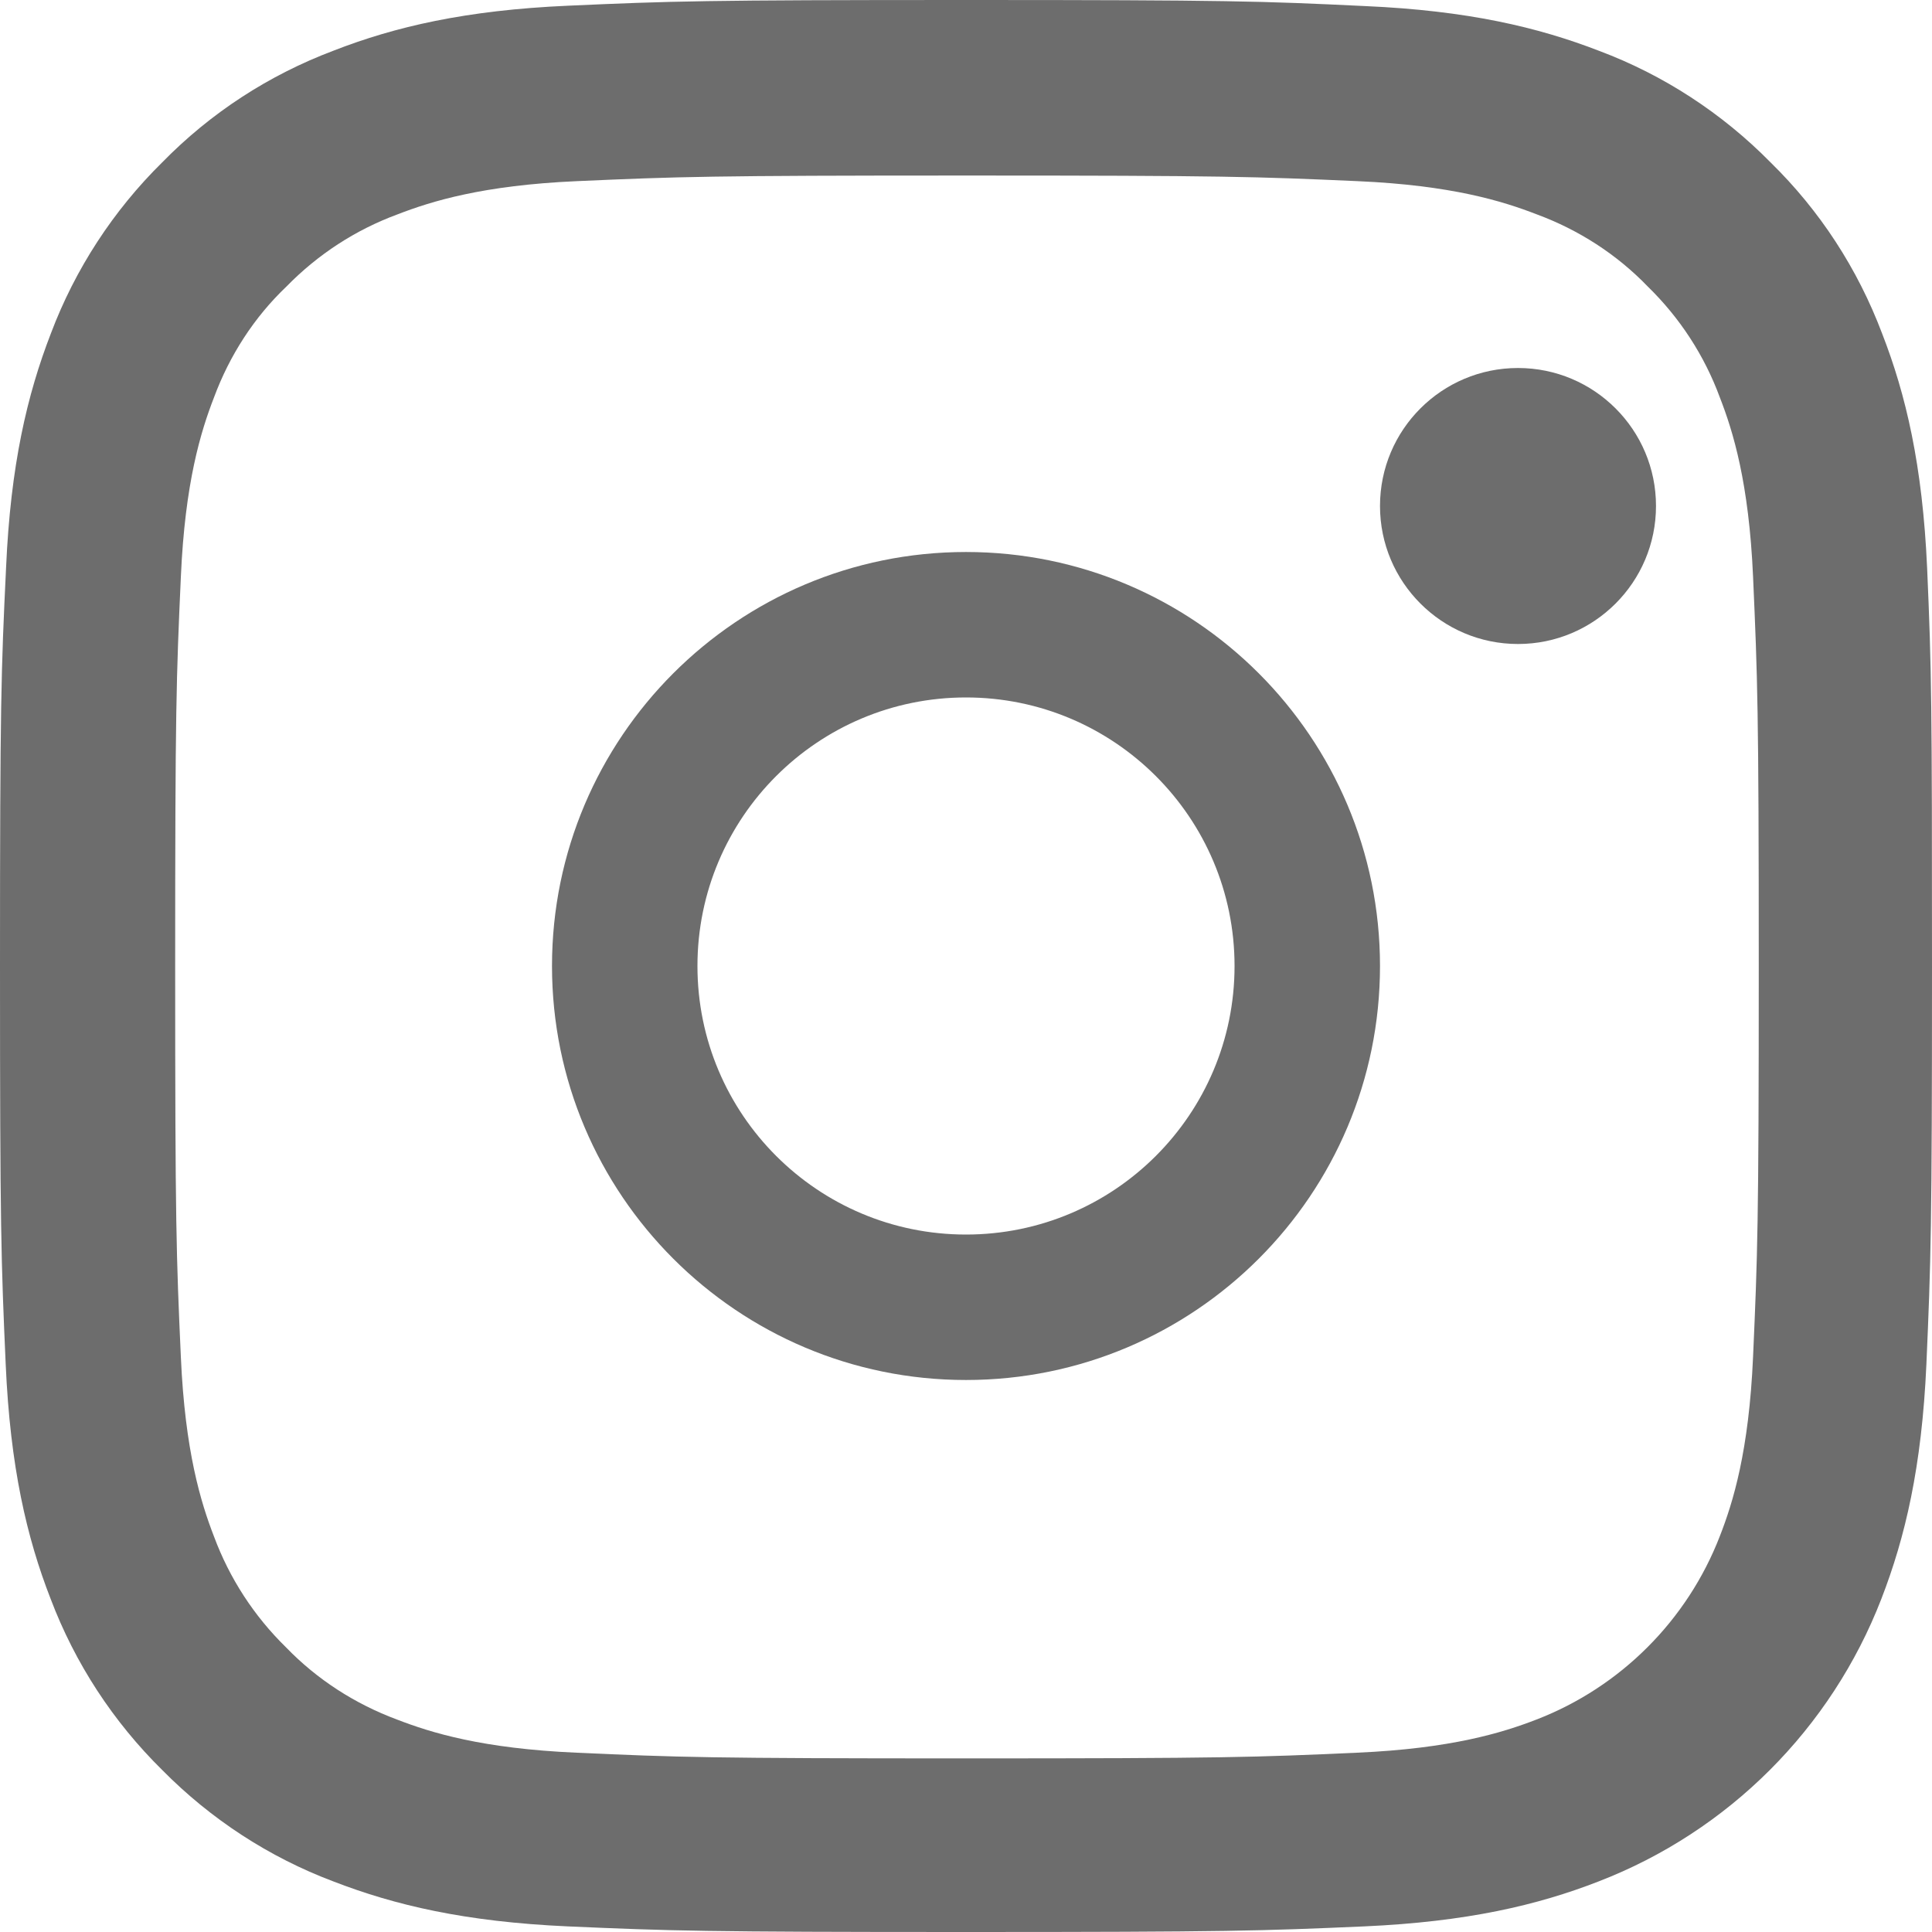
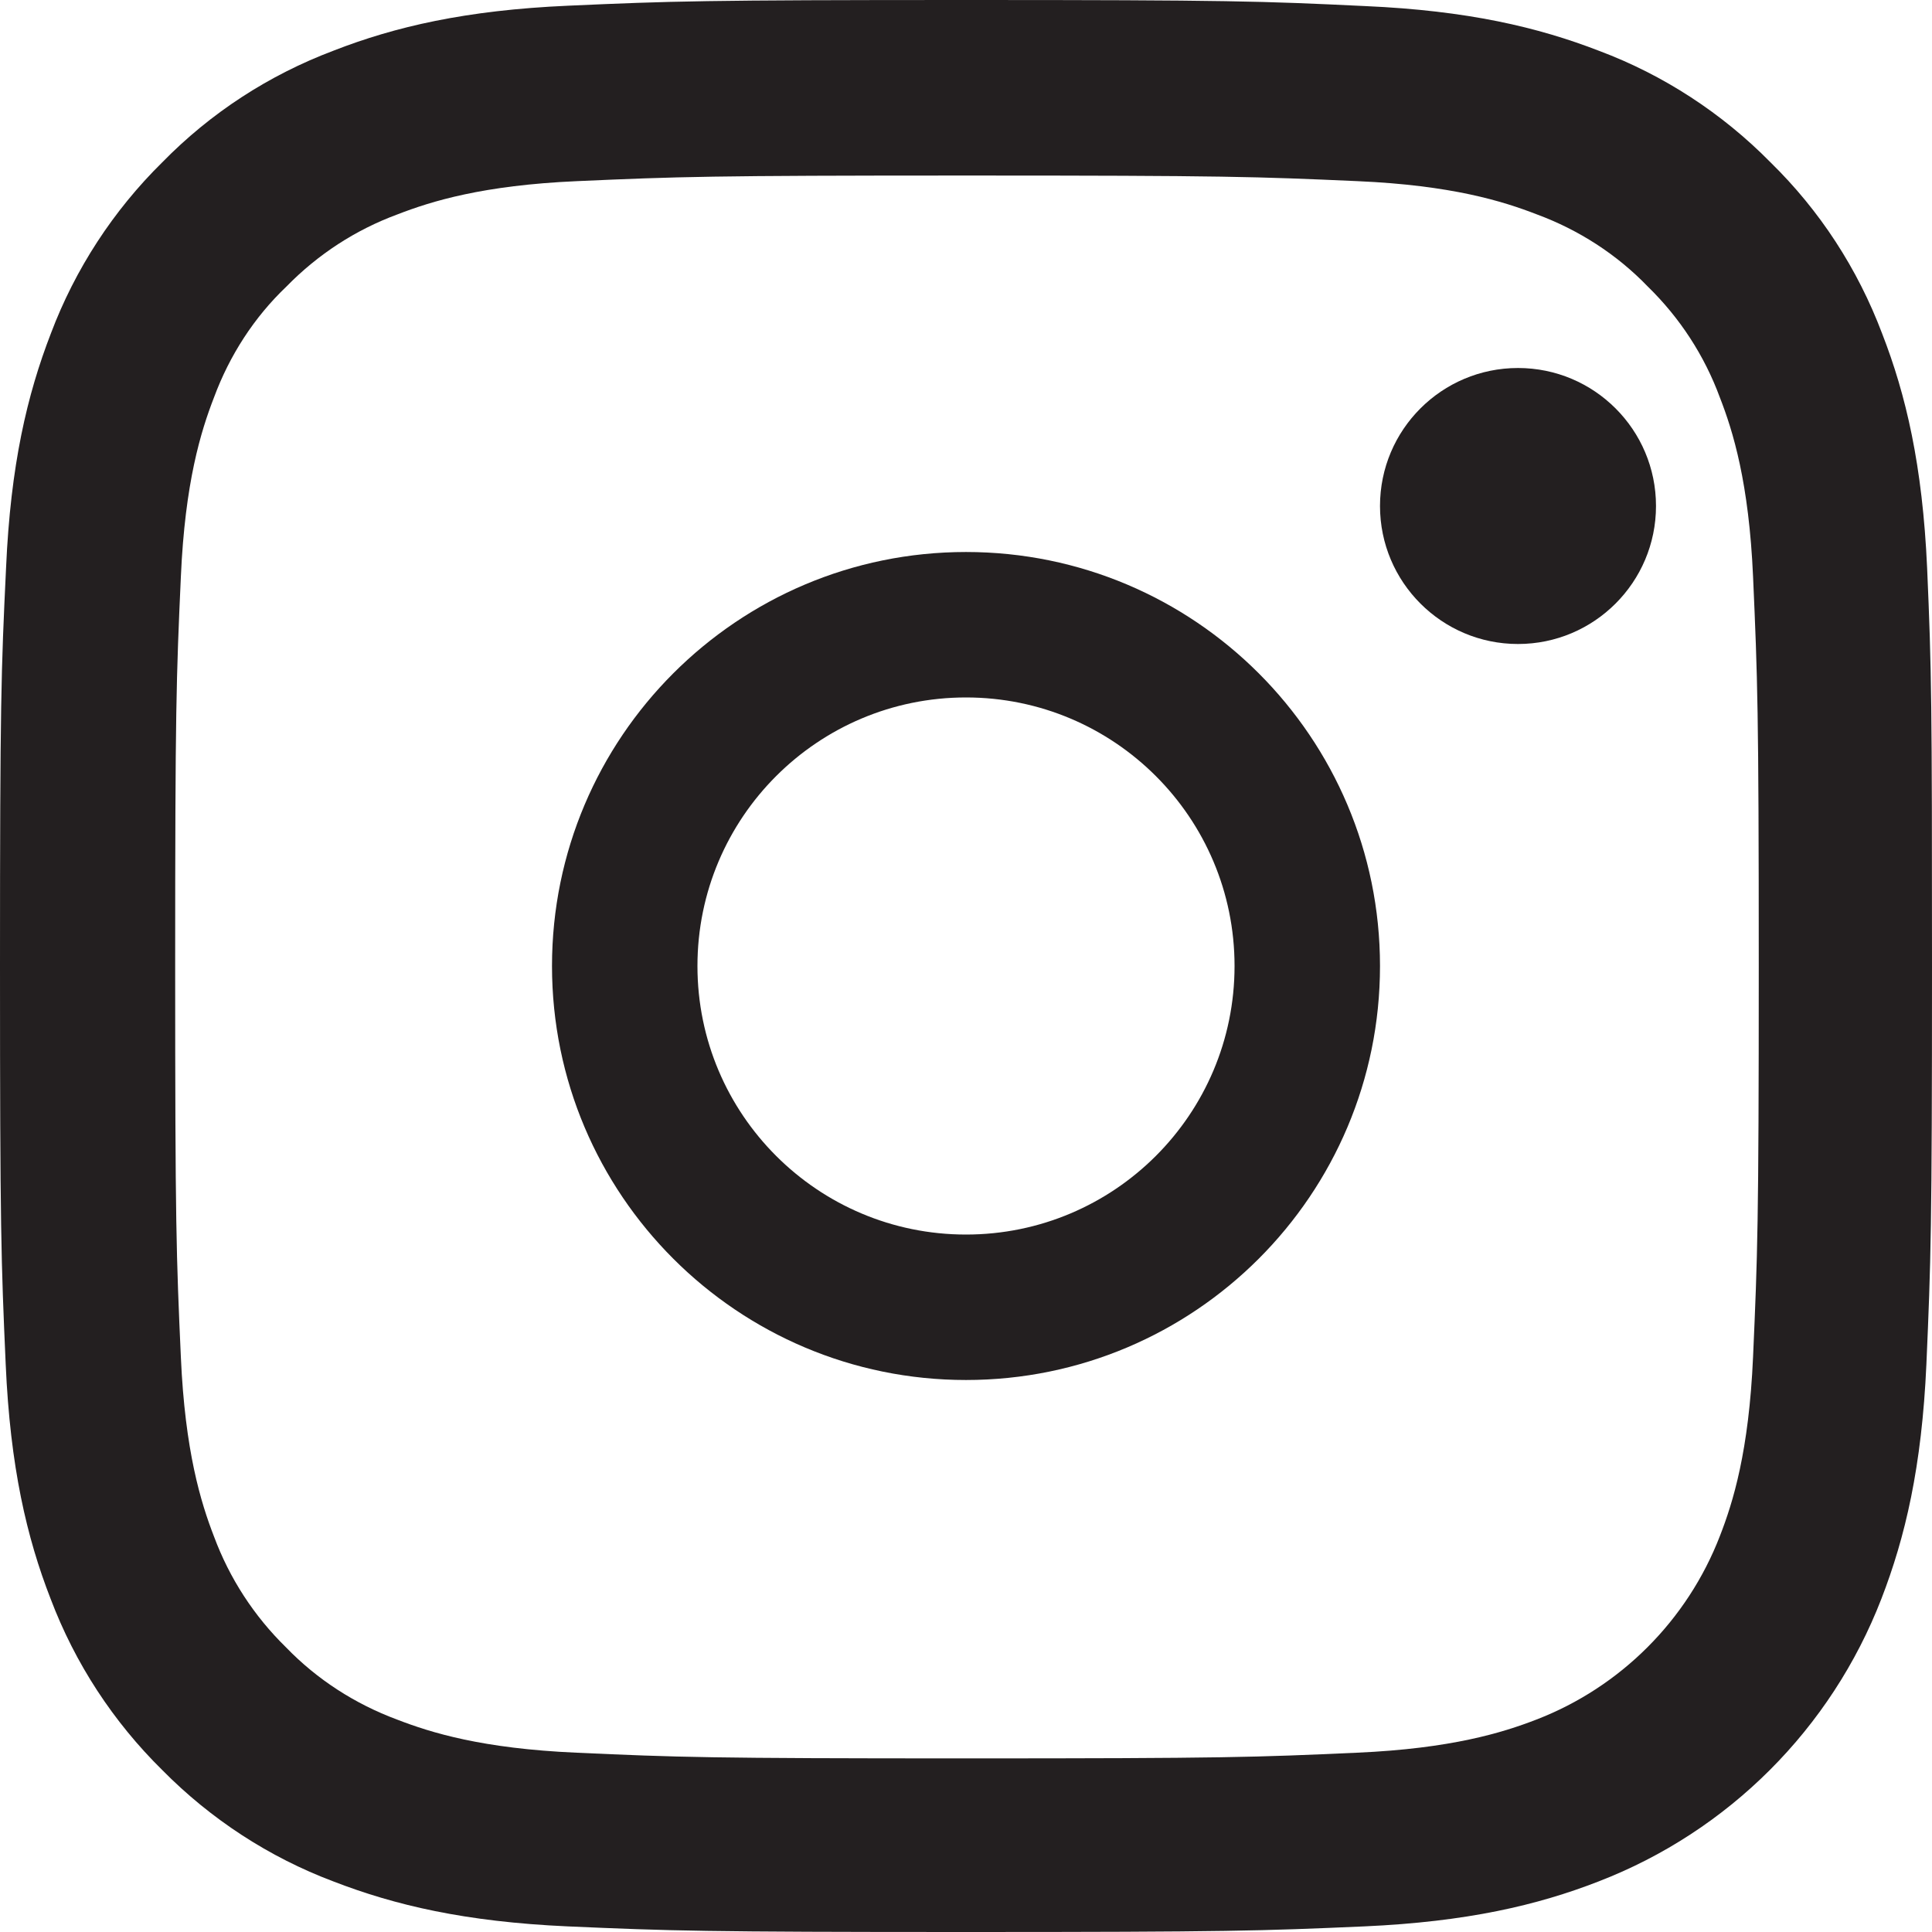
<svg xmlns="http://www.w3.org/2000/svg" width="21" height="21" viewBox="0 0 21 21" fill="none">
-   <path d="M20.947 6.174C20.897 5.058 20.717 4.291 20.458 3.626C20.192 2.921 19.781 2.289 19.244 1.764C18.719 1.231 18.083 0.816 17.385 0.554C16.716 0.295 15.953 0.115 14.837 0.066C13.713 0.012 13.356 0 10.504 0C7.652 0 7.295 0.012 6.175 0.062C5.059 0.111 4.292 0.291 3.627 0.55C2.921 0.816 2.29 1.227 1.764 1.764C1.231 2.289 0.817 2.925 0.554 3.622C0.295 4.291 0.115 5.054 0.066 6.17C0.012 7.294 0 7.651 0 10.502C0 13.353 0.012 13.71 0.062 14.83C0.111 15.946 0.291 16.713 0.55 17.378C0.817 18.083 1.231 18.715 1.764 19.24C2.29 19.773 2.926 20.188 3.623 20.45C4.292 20.709 5.055 20.889 6.171 20.939C7.291 20.988 7.648 21 10.5 21C13.352 21 13.709 20.988 14.829 20.939C15.945 20.889 16.712 20.709 17.377 20.45C18.788 19.905 19.904 18.789 20.45 17.378C20.709 16.709 20.889 15.946 20.939 14.83C20.988 13.71 21 13.353 21 10.502C21 7.651 20.996 7.294 20.947 6.174ZM19.055 14.748C19.01 15.774 18.838 16.328 18.694 16.697C18.341 17.611 17.615 18.338 16.7 18.691C16.331 18.834 15.773 19.006 14.751 19.051C13.643 19.101 13.311 19.113 10.508 19.113C7.706 19.113 7.369 19.101 6.265 19.051C5.24 19.006 4.686 18.834 4.316 18.691C3.861 18.522 3.447 18.256 3.11 17.907C2.761 17.566 2.495 17.156 2.326 16.701C2.183 16.332 2.011 15.774 1.966 14.752C1.916 13.645 1.904 13.312 1.904 10.51C1.904 7.708 1.916 7.372 1.966 6.268C2.011 5.243 2.183 4.689 2.326 4.32C2.495 3.864 2.761 3.45 3.114 3.114C3.455 2.765 3.865 2.498 4.321 2.33C4.69 2.187 5.248 2.014 6.27 1.969C7.378 1.92 7.71 1.908 10.512 1.908C13.319 1.908 13.651 1.92 14.755 1.969C15.781 2.014 16.335 2.187 16.704 2.33C17.159 2.498 17.574 2.765 17.91 3.114C18.259 3.454 18.526 3.864 18.694 4.32C18.838 4.689 19.01 5.247 19.055 6.268C19.104 7.376 19.117 7.708 19.117 10.51C19.117 13.312 19.104 13.64 19.055 14.748Z" fill="#6d6d6d" />
-   <path d="M10.5 6C8.016 6 6 8.016 6 10.5C6 12.985 8.016 15 10.5 15C12.985 15 15 12.985 15 10.5C15 8.016 12.985 6 10.5 6ZM10.5 13.419C8.888 13.419 7.581 12.112 7.581 10.5C7.581 8.888 8.888 7.581 10.5 7.581C12.112 7.581 13.419 8.888 13.419 10.5C13.419 12.112 12.112 13.419 10.5 13.419Z" fill="#6d6d6d" />
-   <path d="M18 5.5C18 6.328 17.328 7 16.5 7C15.672 7 15 6.328 15 5.5C15 4.671 15.672 4 16.5 4C17.328 4 18 4.671 18 5.5Z" fill="#6d6d6d" />
+   <path d="M20.947 6.174C20.897 5.058 20.717 4.291 20.458 3.626C20.192 2.921 19.781 2.289 19.244 1.764C18.719 1.231 18.083 0.816 17.385 0.554C16.716 0.295 15.953 0.115 14.837 0.066C13.713 0.012 13.356 0 10.504 0C7.652 0 7.295 0.012 6.175 0.062C5.059 0.111 4.292 0.291 3.627 0.55C2.921 0.816 2.29 1.227 1.764 1.764C1.231 2.289 0.817 2.925 0.554 3.622C0.295 4.291 0.115 5.054 0.066 6.17C0.012 7.294 0 7.651 0 10.502C0 13.353 0.012 13.71 0.062 14.83C0.111 15.946 0.291 16.713 0.55 17.378C0.817 18.083 1.231 18.715 1.764 19.24C2.29 19.773 2.926 20.188 3.623 20.45C4.292 20.709 5.055 20.889 6.171 20.939C7.291 20.988 7.648 21 10.5 21C13.352 21 13.709 20.988 14.829 20.939C15.945 20.889 16.712 20.709 17.377 20.45C18.788 19.905 19.904 18.789 20.45 17.378C20.709 16.709 20.889 15.946 20.939 14.83C20.988 13.71 21 13.353 21 10.502C21 7.651 20.996 7.294 20.947 6.174ZM19.055 14.748C19.01 15.774 18.838 16.328 18.694 16.697C18.341 17.611 17.615 18.338 16.7 18.691C16.331 18.834 15.773 19.006 14.751 19.051C13.643 19.101 13.311 19.113 10.508 19.113C7.706 19.113 7.369 19.101 6.265 19.051C5.24 19.006 4.686 18.834 4.316 18.691C3.861 18.522 3.447 18.256 3.11 17.907C2.761 17.566 2.495 17.156 2.326 16.701C2.183 16.332 2.011 15.774 1.966 14.752C1.916 13.645 1.904 13.312 1.904 10.51C1.904 7.708 1.916 7.372 1.966 6.268C2.011 5.243 2.183 4.689 2.326 4.32C2.495 3.864 2.761 3.45 3.114 3.114C3.455 2.765 3.865 2.498 4.321 2.33C4.69 2.187 5.248 2.014 6.27 1.969C7.378 1.92 7.71 1.908 10.512 1.908C13.319 1.908 13.651 1.92 14.755 1.969C15.781 2.014 16.335 2.187 16.704 2.33C17.159 2.498 17.574 2.765 17.91 3.114C18.259 3.454 18.526 3.864 18.694 4.32C18.838 4.689 19.01 5.247 19.055 6.268C19.104 7.376 19.117 7.708 19.117 10.51C19.117 13.312 19.104 13.64 19.055 14.748Z" fill="#231f20" />
+   <path d="M10.5 6C8.016 6 6 8.016 6 10.5C6 12.985 8.016 15 10.5 15C12.985 15 15 12.985 15 10.5C15 8.016 12.985 6 10.5 6ZM10.5 13.419C8.888 13.419 7.581 12.112 7.581 10.5C7.581 8.888 8.888 7.581 10.5 7.581C12.112 7.581 13.419 8.888 13.419 10.5C13.419 12.112 12.112 13.419 10.5 13.419Z" fill="#231f20" />
+   <path d="M18 5.5C18 6.328 17.328 7 16.5 7C15.672 7 15 6.328 15 5.5C15 4.671 15.672 4 16.5 4C17.328 4 18 4.671 18 5.5Z" fill="#231f20" />
</svg>
